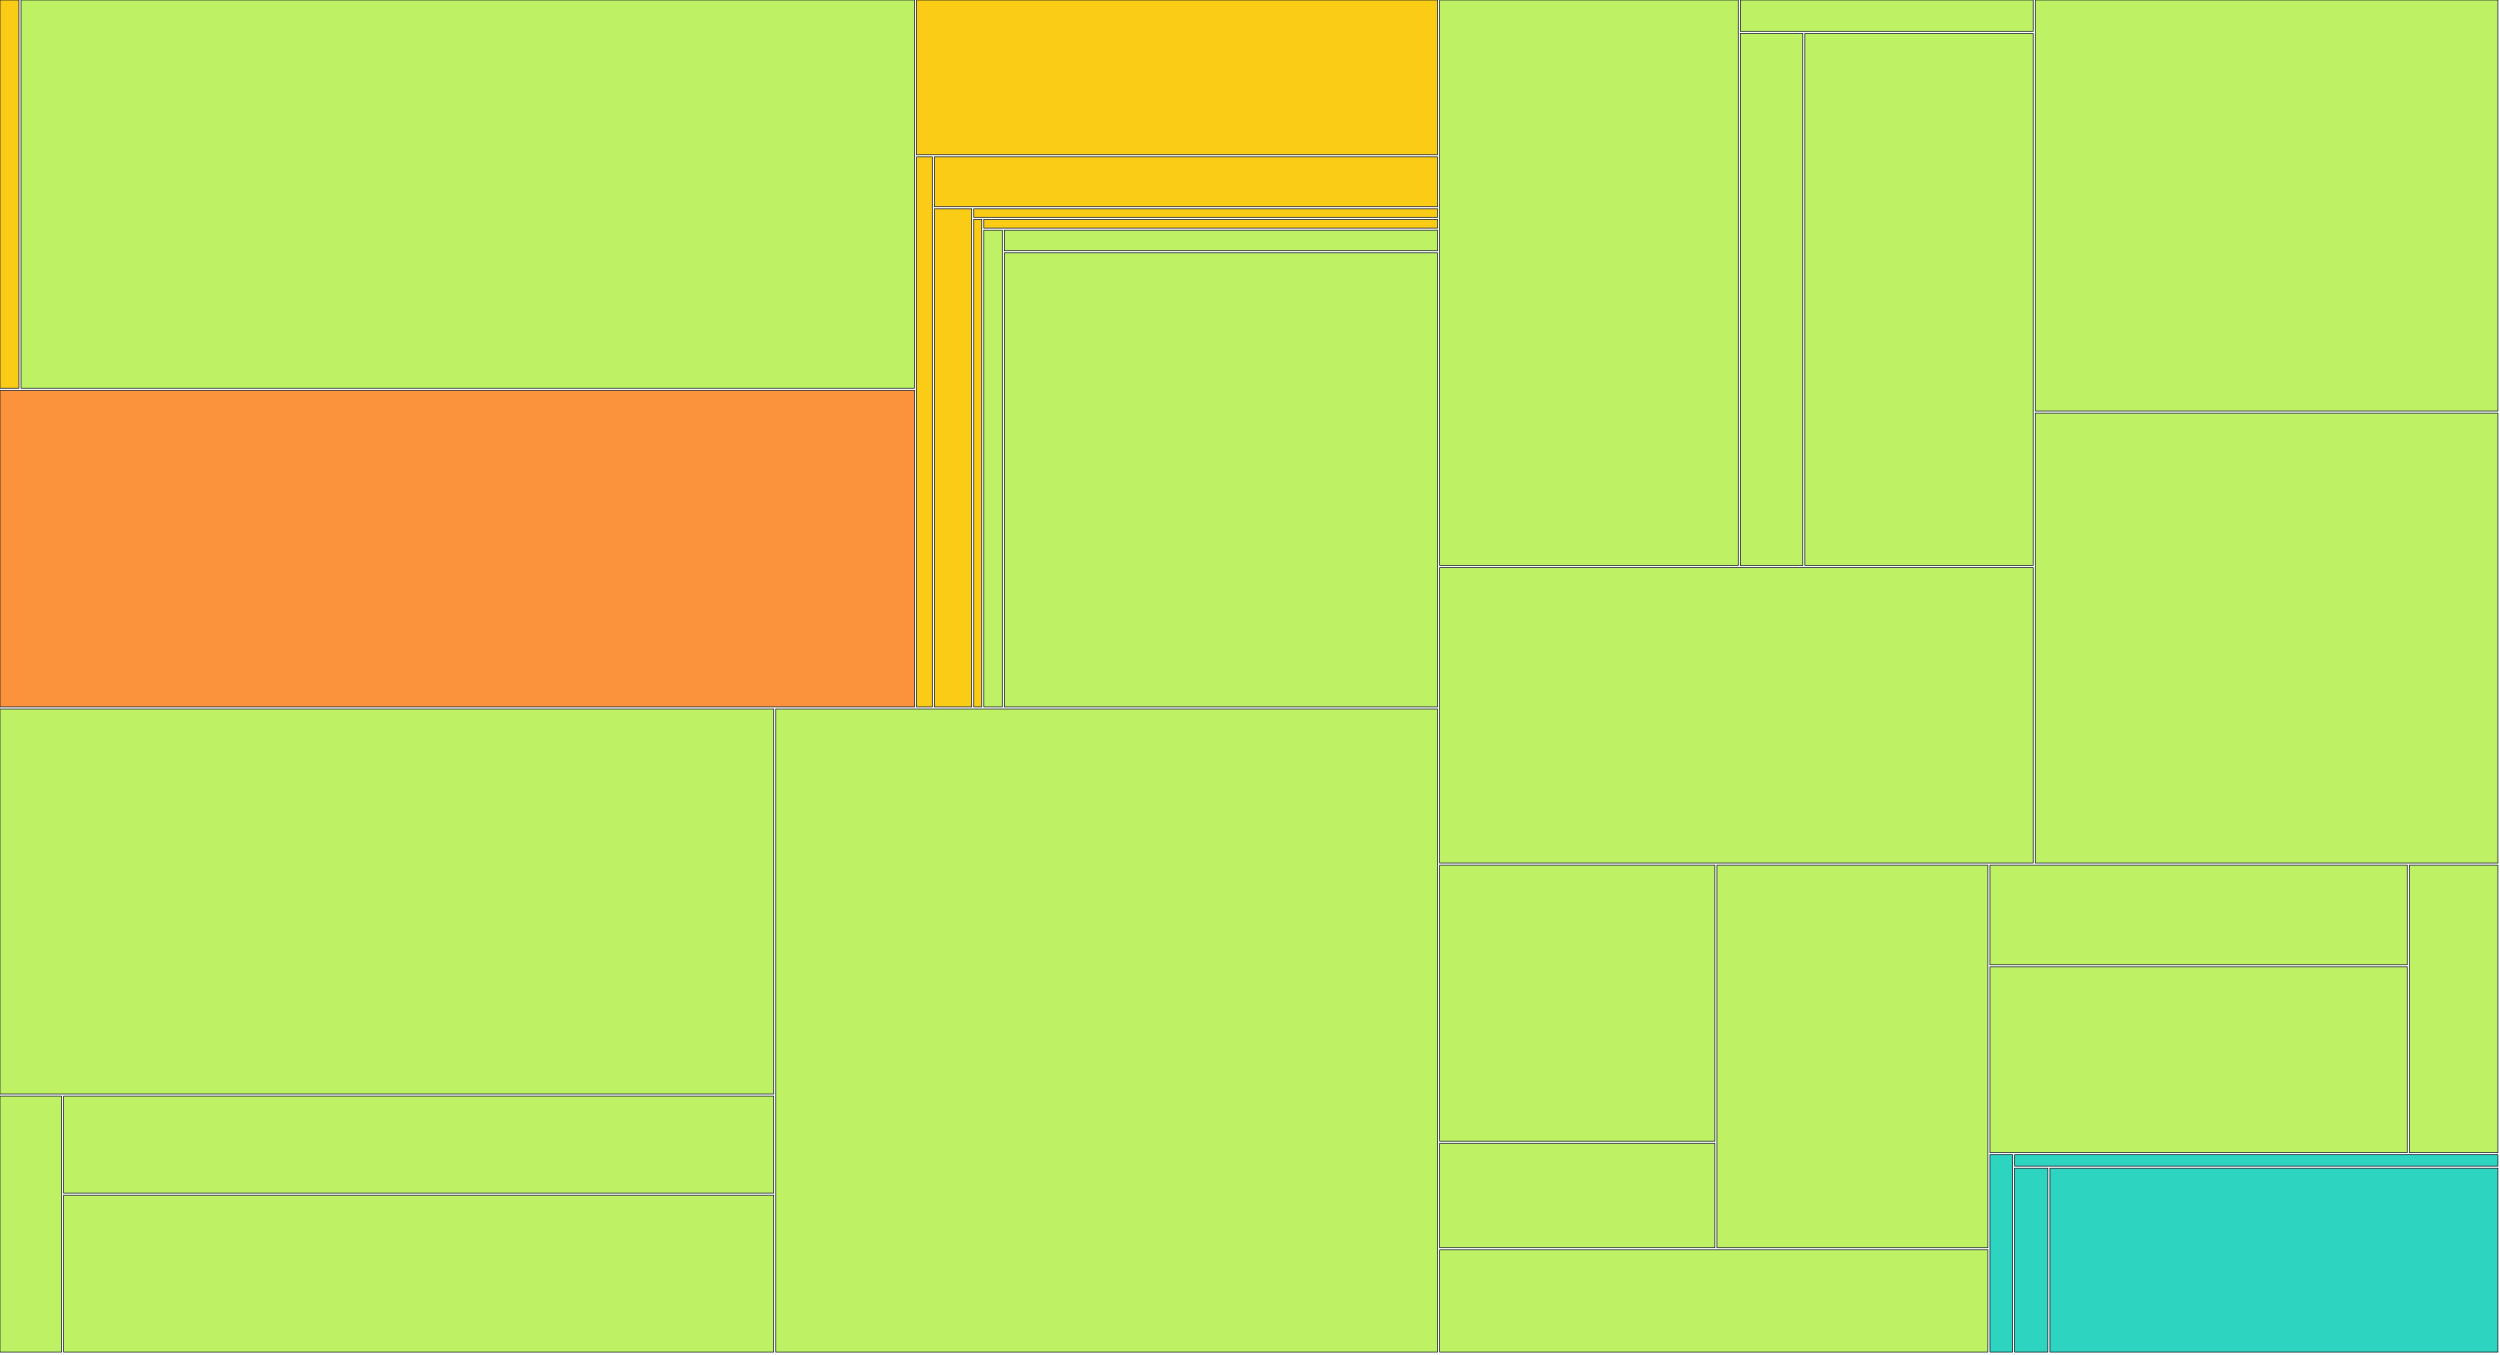
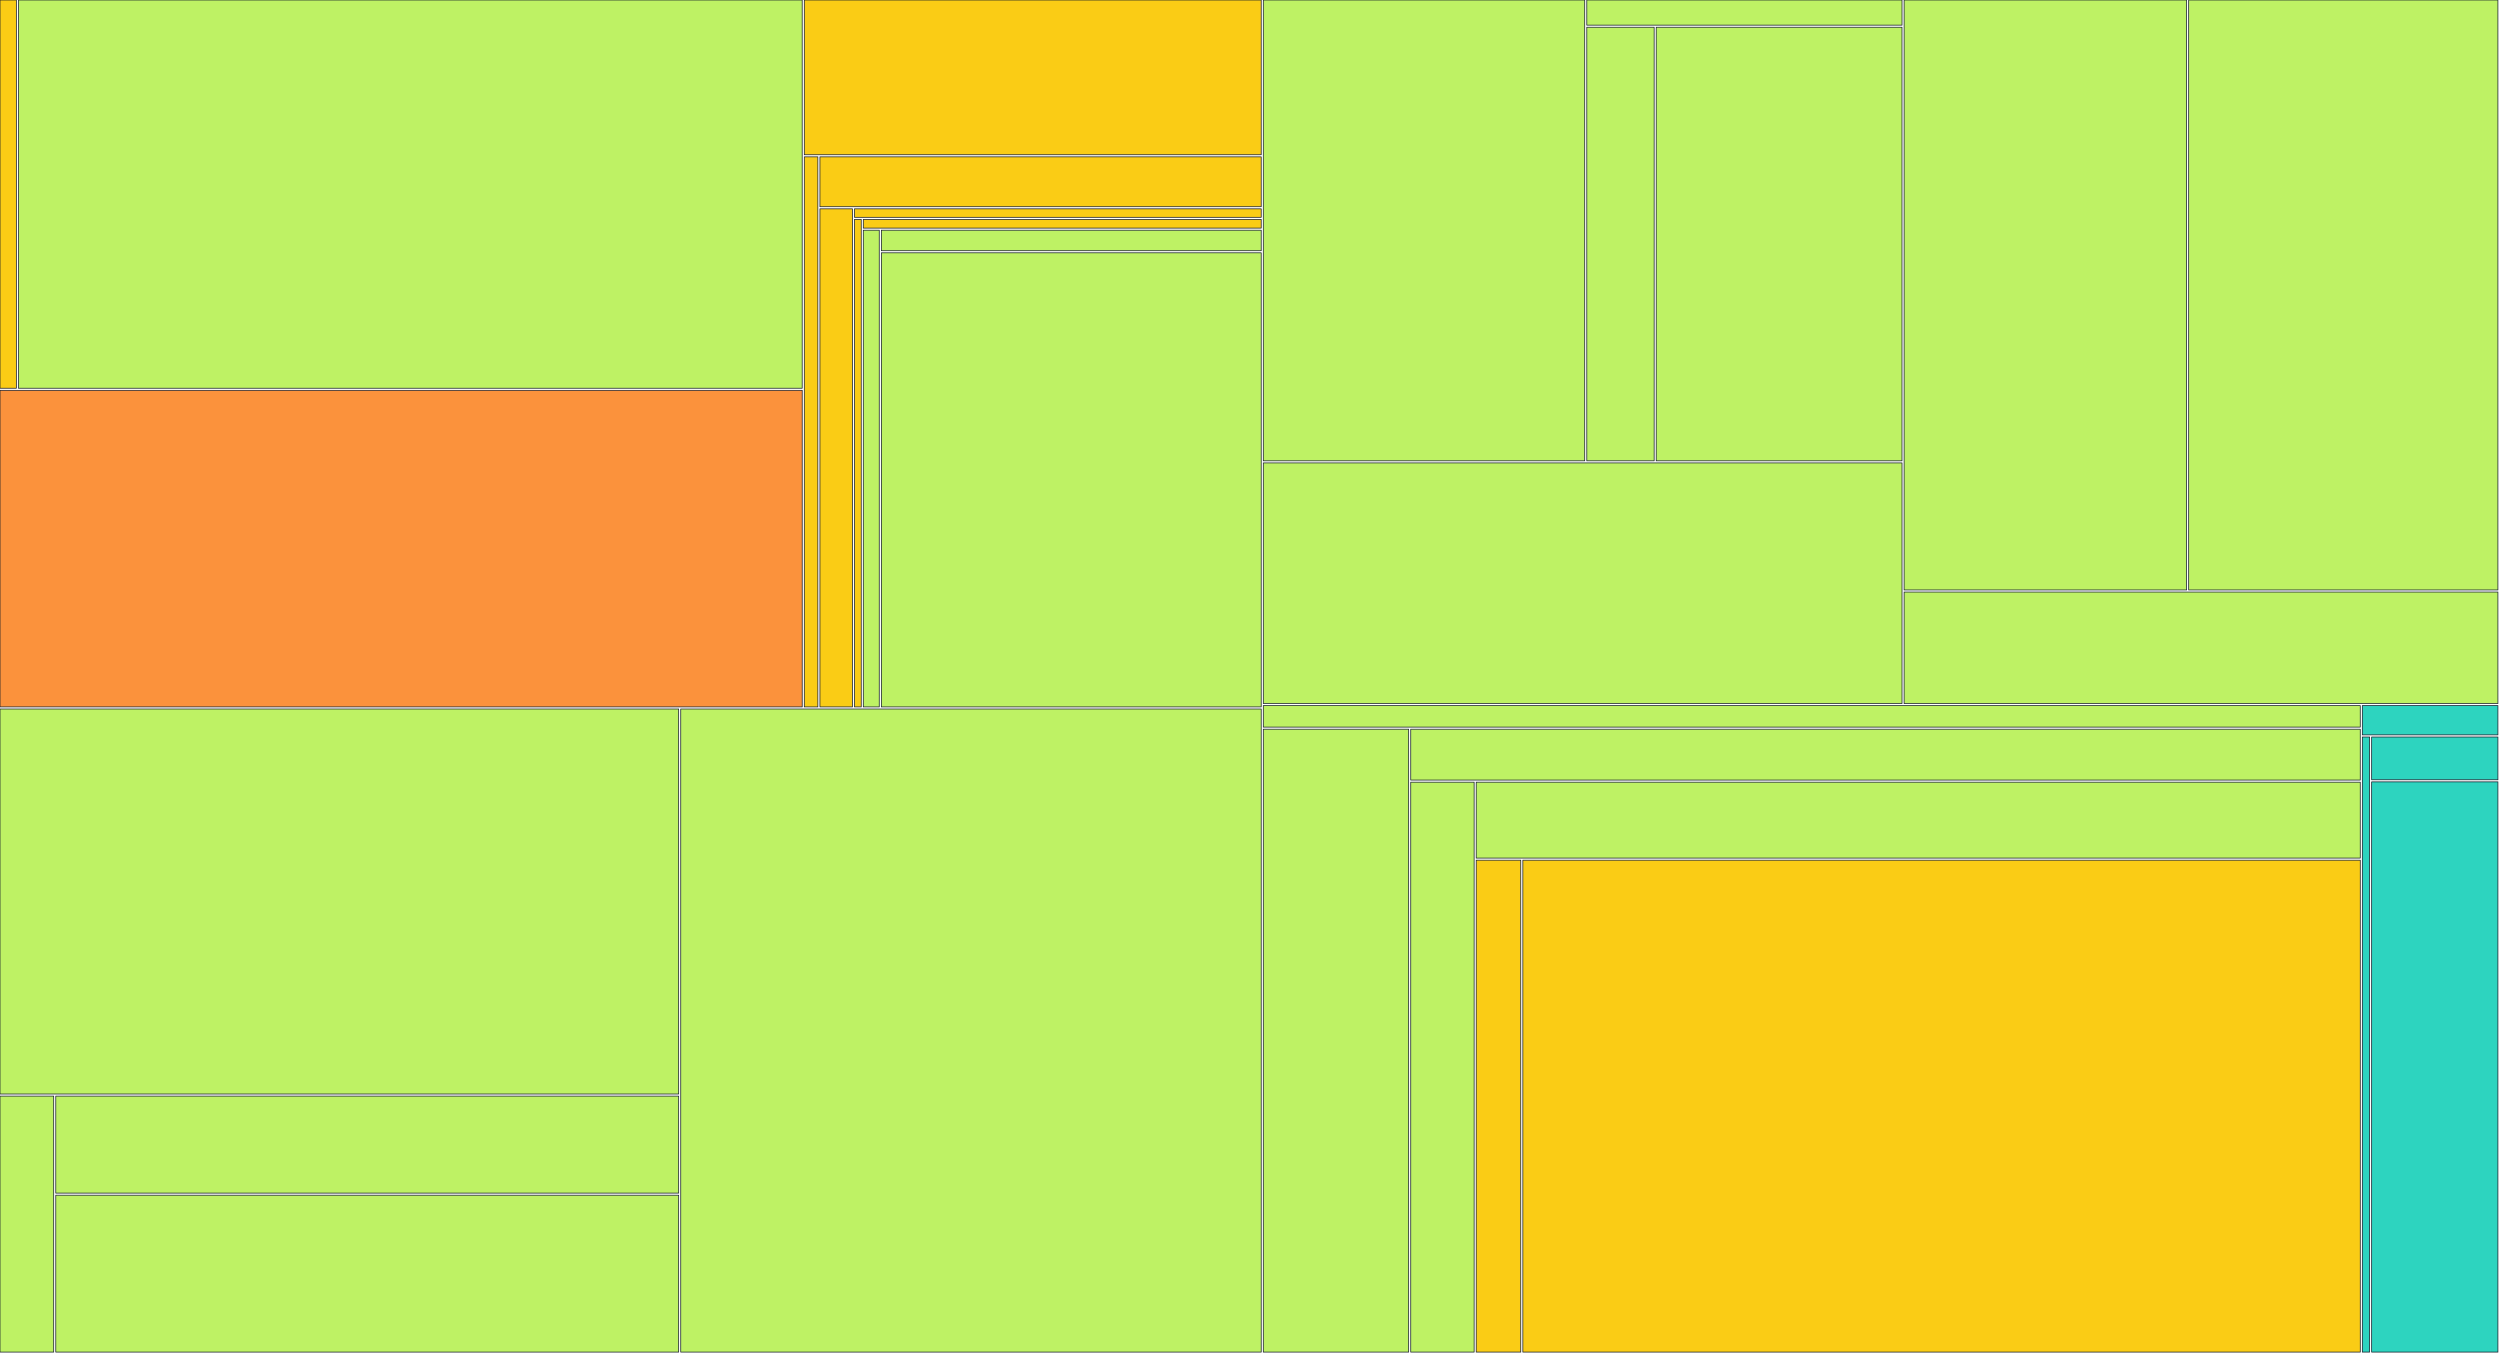
<svg xmlns="http://www.w3.org/2000/svg" width="1200" height="650" viewBox="0 0 1200 650">
  <g>
-     <rect x="0.00" y="0.00" width="9.09" height="186.35" fill="#facc15" stroke="#111827" stroke-width="0.35" />
+     <rect x="0.00" y="0.00" width="7.85" height="186.35" fill="#facc15" stroke="#111827" stroke-width="0.35" />
  </g>
  <g>
-     <rect x="10.09" y="0.00" width="428.86" height="186.35" fill="#bef264" stroke="#111827" stroke-width="0.35" />
+     <rect x="8.85" y="0.00" width="376.20" height="186.35" fill="#bef264" stroke="#111827" stroke-width="0.35" />
  </g>
  <g>
-     <rect x="0.00" y="187.35" width="438.95" height="151.97" fill="#fb923c" stroke="#111827" stroke-width="0.35" />
+     <rect x="0.00" y="187.35" width="385.06" height="151.97" fill="#fb923c" stroke="#111827" stroke-width="0.35" />
  </g>
  <g>
-     <rect x="439.95" y="0.00" width="250.08" height="74.29" fill="#facc15" stroke="#111827" stroke-width="0.35" />
+     <rect x="386.06" y="0.00" width="219.32" height="74.29" fill="#facc15" stroke="#111827" stroke-width="0.35" />
  </g>
  <g>
-     <rect x="439.95" y="75.29" width="7.56" height="264.03" fill="#facc15" stroke="#111827" stroke-width="0.35" />
+     <rect x="386.06" y="75.29" width="6.51" height="264.03" fill="#facc15" stroke="#111827" stroke-width="0.35" />
  </g>
  <g>
-     <rect x="448.51" y="75.29" width="241.52" height="23.94" fill="#facc15" stroke="#111827" stroke-width="0.35" />
+     <rect x="393.57" y="75.29" width="211.81" height="23.94" fill="#facc15" stroke="#111827" stroke-width="0.35" />
  </g>
  <g>
-     <rect x="448.51" y="100.24" width="17.90" height="239.08" fill="#facc15" stroke="#111827" stroke-width="0.35" />
+     <rect x="393.57" y="100.24" width="15.58" height="239.08" fill="#facc15" stroke="#111827" stroke-width="0.35" />
  </g>
  <g>
-     <rect x="467.41" y="100.24" width="222.63" height="4.07" fill="#facc15" stroke="#111827" stroke-width="0.35" />
+     <rect x="410.15" y="100.24" width="195.23" height="4.07" fill="#facc15" stroke="#111827" stroke-width="0.35" />
  </g>
  <g>
-     <rect x="467.41" y="105.31" width="3.83" height="234.01" fill="#facc15" stroke="#111827" stroke-width="0.35" />
+     <rect x="410.15" y="105.31" width="3.24" height="234.01" fill="#facc15" stroke="#111827" stroke-width="0.35" />
  </g>
  <g>
-     <rect x="472.23" y="105.31" width="217.80" height="4.18" fill="#facc15" stroke="#111827" stroke-width="0.35" />
+     <rect x="414.38" y="105.31" width="191.00" height="4.18" fill="#facc15" stroke="#111827" stroke-width="0.35" />
  </g>
  <g>
-     <rect x="472.23" y="110.49" width="8.87" height="228.83" fill="#bef264" stroke="#111827" stroke-width="0.35" />
+     <rect x="414.38" y="110.49" width="7.66" height="228.83" fill="#bef264" stroke="#111827" stroke-width="0.35" />
  </g>
  <g>
-     <rect x="482.10" y="110.49" width="207.93" height="9.86" fill="#bef264" stroke="#111827" stroke-width="0.35" />
+     <rect x="423.05" y="110.49" width="182.33" height="9.86" fill="#bef264" stroke="#111827" stroke-width="0.35" />
  </g>
  <g>
-     <rect x="482.10" y="121.35" width="207.93" height="217.97" fill="#bef264" stroke="#111827" stroke-width="0.35" />
+     <rect x="423.05" y="121.35" width="182.33" height="217.97" fill="#bef264" stroke="#111827" stroke-width="0.35" />
  </g>
  <g>
-     <rect x="0.00" y="340.32" width="371.38" height="184.81" fill="#bef264" stroke="#111827" stroke-width="0.35" />
+     <rect x="0.00" y="340.32" width="325.76" height="184.81" fill="#bef264" stroke="#111827" stroke-width="0.35" />
  </g>
  <g>
-     <rect x="0.00" y="526.13" width="29.52" height="122.87" fill="#bef264" stroke="#111827" stroke-width="0.35" />
+     <rect x="0.00" y="526.13" width="25.78" height="122.87" fill="#bef264" stroke="#111827" stroke-width="0.35" />
  </g>
  <g>
-     <rect x="30.52" y="526.13" width="340.85" height="46.56" fill="#bef264" stroke="#111827" stroke-width="0.35" />
+     <rect x="26.78" y="526.13" width="298.98" height="46.56" fill="#bef264" stroke="#111827" stroke-width="0.35" />
  </g>
  <g>
-     <rect x="30.52" y="573.69" width="340.85" height="75.31" fill="#bef264" stroke="#111827" stroke-width="0.35" />
+     <rect x="26.78" y="573.69" width="298.98" height="75.31" fill="#bef264" stroke="#111827" stroke-width="0.35" />
  </g>
  <g>
-     <rect x="372.38" y="340.32" width="317.66" height="308.68" fill="#bef264" stroke="#111827" stroke-width="0.35" />
+     <rect x="326.76" y="340.32" width="278.62" height="308.68" fill="#bef264" stroke="#111827" stroke-width="0.35" />
  </g>
  <g>
-     <rect x="691.03" y="0.00" width="143.34" height="271.43" fill="#bef264" stroke="#111827" stroke-width="0.35" />
+     <rect x="606.38" y="0.00" width="154.29" height="221.20" fill="#bef264" stroke="#111827" stroke-width="0.35" />
  </g>
  <g>
-     <rect x="835.37" y="0.00" width="140.56" height="15.03" fill="#bef264" stroke="#111827" stroke-width="0.35" />
+     <rect x="761.67" y="0.00" width="151.30" height="12.07" fill="#bef264" stroke="#111827" stroke-width="0.35" />
  </g>
  <g>
-     <rect x="835.37" y="16.03" width="29.97" height="255.40" fill="#bef264" stroke="#111827" stroke-width="0.35" />
+     <rect x="761.67" y="13.07" width="32.32" height="208.13" fill="#bef264" stroke="#111827" stroke-width="0.35" />
  </g>
  <g>
-     <rect x="866.33" y="16.03" width="109.59" height="255.40" fill="#bef264" stroke="#111827" stroke-width="0.35" />
+     <rect x="794.98" y="13.07" width="117.98" height="208.13" fill="#bef264" stroke="#111827" stroke-width="0.35" />
  </g>
  <g>
-     <rect x="691.03" y="272.43" width="284.90" height="141.83" fill="#bef264" stroke="#111827" stroke-width="0.35" />
+     <rect x="606.38" y="222.20" width="306.59" height="115.49" fill="#bef264" stroke="#111827" stroke-width="0.35" />
  </g>
  <g>
-     <rect x="976.93" y="0.00" width="222.07" height="197.31" fill="#bef264" stroke="#111827" stroke-width="0.35" />
+     <rect x="913.97" y="0.00" width="135.60" height="283.18" fill="#bef264" stroke="#111827" stroke-width="0.35" />
  </g>
  <g>
-     <rect x="976.93" y="198.31" width="222.07" height="215.95" fill="#bef264" stroke="#111827" stroke-width="0.35" />
+     <rect x="1050.56" y="0.00" width="148.44" height="283.18" fill="#bef264" stroke="#111827" stroke-width="0.35" />
  </g>
  <g>
-     <rect x="691.03" y="415.26" width="132.10" height="132.51" fill="#bef264" stroke="#111827" stroke-width="0.35" />
+     <rect x="913.97" y="284.18" width="285.03" height="53.52" fill="#bef264" stroke="#111827" stroke-width="0.35" />
  </g>
  <g>
-     <rect x="691.03" y="548.77" width="132.10" height="50.13" fill="#bef264" stroke="#111827" stroke-width="0.35" />
+     <rect x="606.38" y="338.69" width="526.54" height="10.32" fill="#bef264" stroke="#111827" stroke-width="0.35" />
  </g>
  <g>
-     <rect x="824.13" y="415.26" width="130.05" height="183.65" fill="#bef264" stroke="#111827" stroke-width="0.35" />
+     <rect x="606.38" y="350.01" width="69.78" height="298.99" fill="#bef264" stroke="#111827" stroke-width="0.35" />
  </g>
  <g>
-     <rect x="691.03" y="599.90" width="263.15" height="49.10" fill="#bef264" stroke="#111827" stroke-width="0.35" />
+     <rect x="677.16" y="350.01" width="455.76" height="24.42" fill="#bef264" stroke="#111827" stroke-width="0.35" />
  </g>
  <g>
-     <rect x="955.18" y="415.26" width="200.30" height="47.84" fill="#bef264" stroke="#111827" stroke-width="0.35" />
+     <rect x="677.16" y="375.44" width="30.42" height="273.56" fill="#bef264" stroke="#111827" stroke-width="0.35" />
  </g>
  <g>
-     <rect x="955.18" y="464.09" width="200.30" height="89.16" fill="#bef264" stroke="#111827" stroke-width="0.35" />
+     <rect x="708.58" y="375.44" width="424.34" height="36.44" fill="#bef264" stroke="#111827" stroke-width="0.35" />
  </g>
  <g>
-     <rect x="1156.48" y="415.26" width="42.52" height="137.99" fill="#bef264" stroke="#111827" stroke-width="0.35" />
+     <rect x="708.58" y="412.88" width="21.39" height="236.12" fill="#facc15" stroke="#111827" stroke-width="0.35" />
  </g>
  <g>
-     <rect x="955.18" y="554.25" width="10.85" height="94.75" fill="#2dd4bf" stroke="#111827" stroke-width="0.35" />
+     <rect x="730.97" y="412.88" width="401.96" height="236.12" fill="#facc15" stroke="#111827" stroke-width="0.35" />
  </g>
  <g>
-     <rect x="967.03" y="554.25" width="231.97" height="5.49" fill="#2dd4bf" stroke="#111827" stroke-width="0.35" />
+     <rect x="1133.92" y="338.69" width="65.08" height="14.06" fill="#2dd4bf" stroke="#111827" stroke-width="0.35" />
  </g>
  <g>
-     <rect x="967.03" y="560.74" width="15.94" height="88.26" fill="#2dd4bf" stroke="#111827" stroke-width="0.35" />
+     <rect x="1133.92" y="353.76" width="3.48" height="295.24" fill="#2dd4bf" stroke="#111827" stroke-width="0.35" />
  </g>
  <g>
-     <rect x="983.97" y="560.74" width="215.03" height="88.26" fill="#2dd4bf" stroke="#111827" stroke-width="0.35" />
+     <rect x="1138.40" y="353.76" width="60.60" height="20.54" fill="#2dd4bf" stroke="#111827" stroke-width="0.35" />
+   </g>
+   <g>
+     <rect x="1138.40" y="375.30" width="60.60" height="273.70" fill="#2dd4bf" stroke="#111827" stroke-width="0.35" />
  </g>
</svg>
